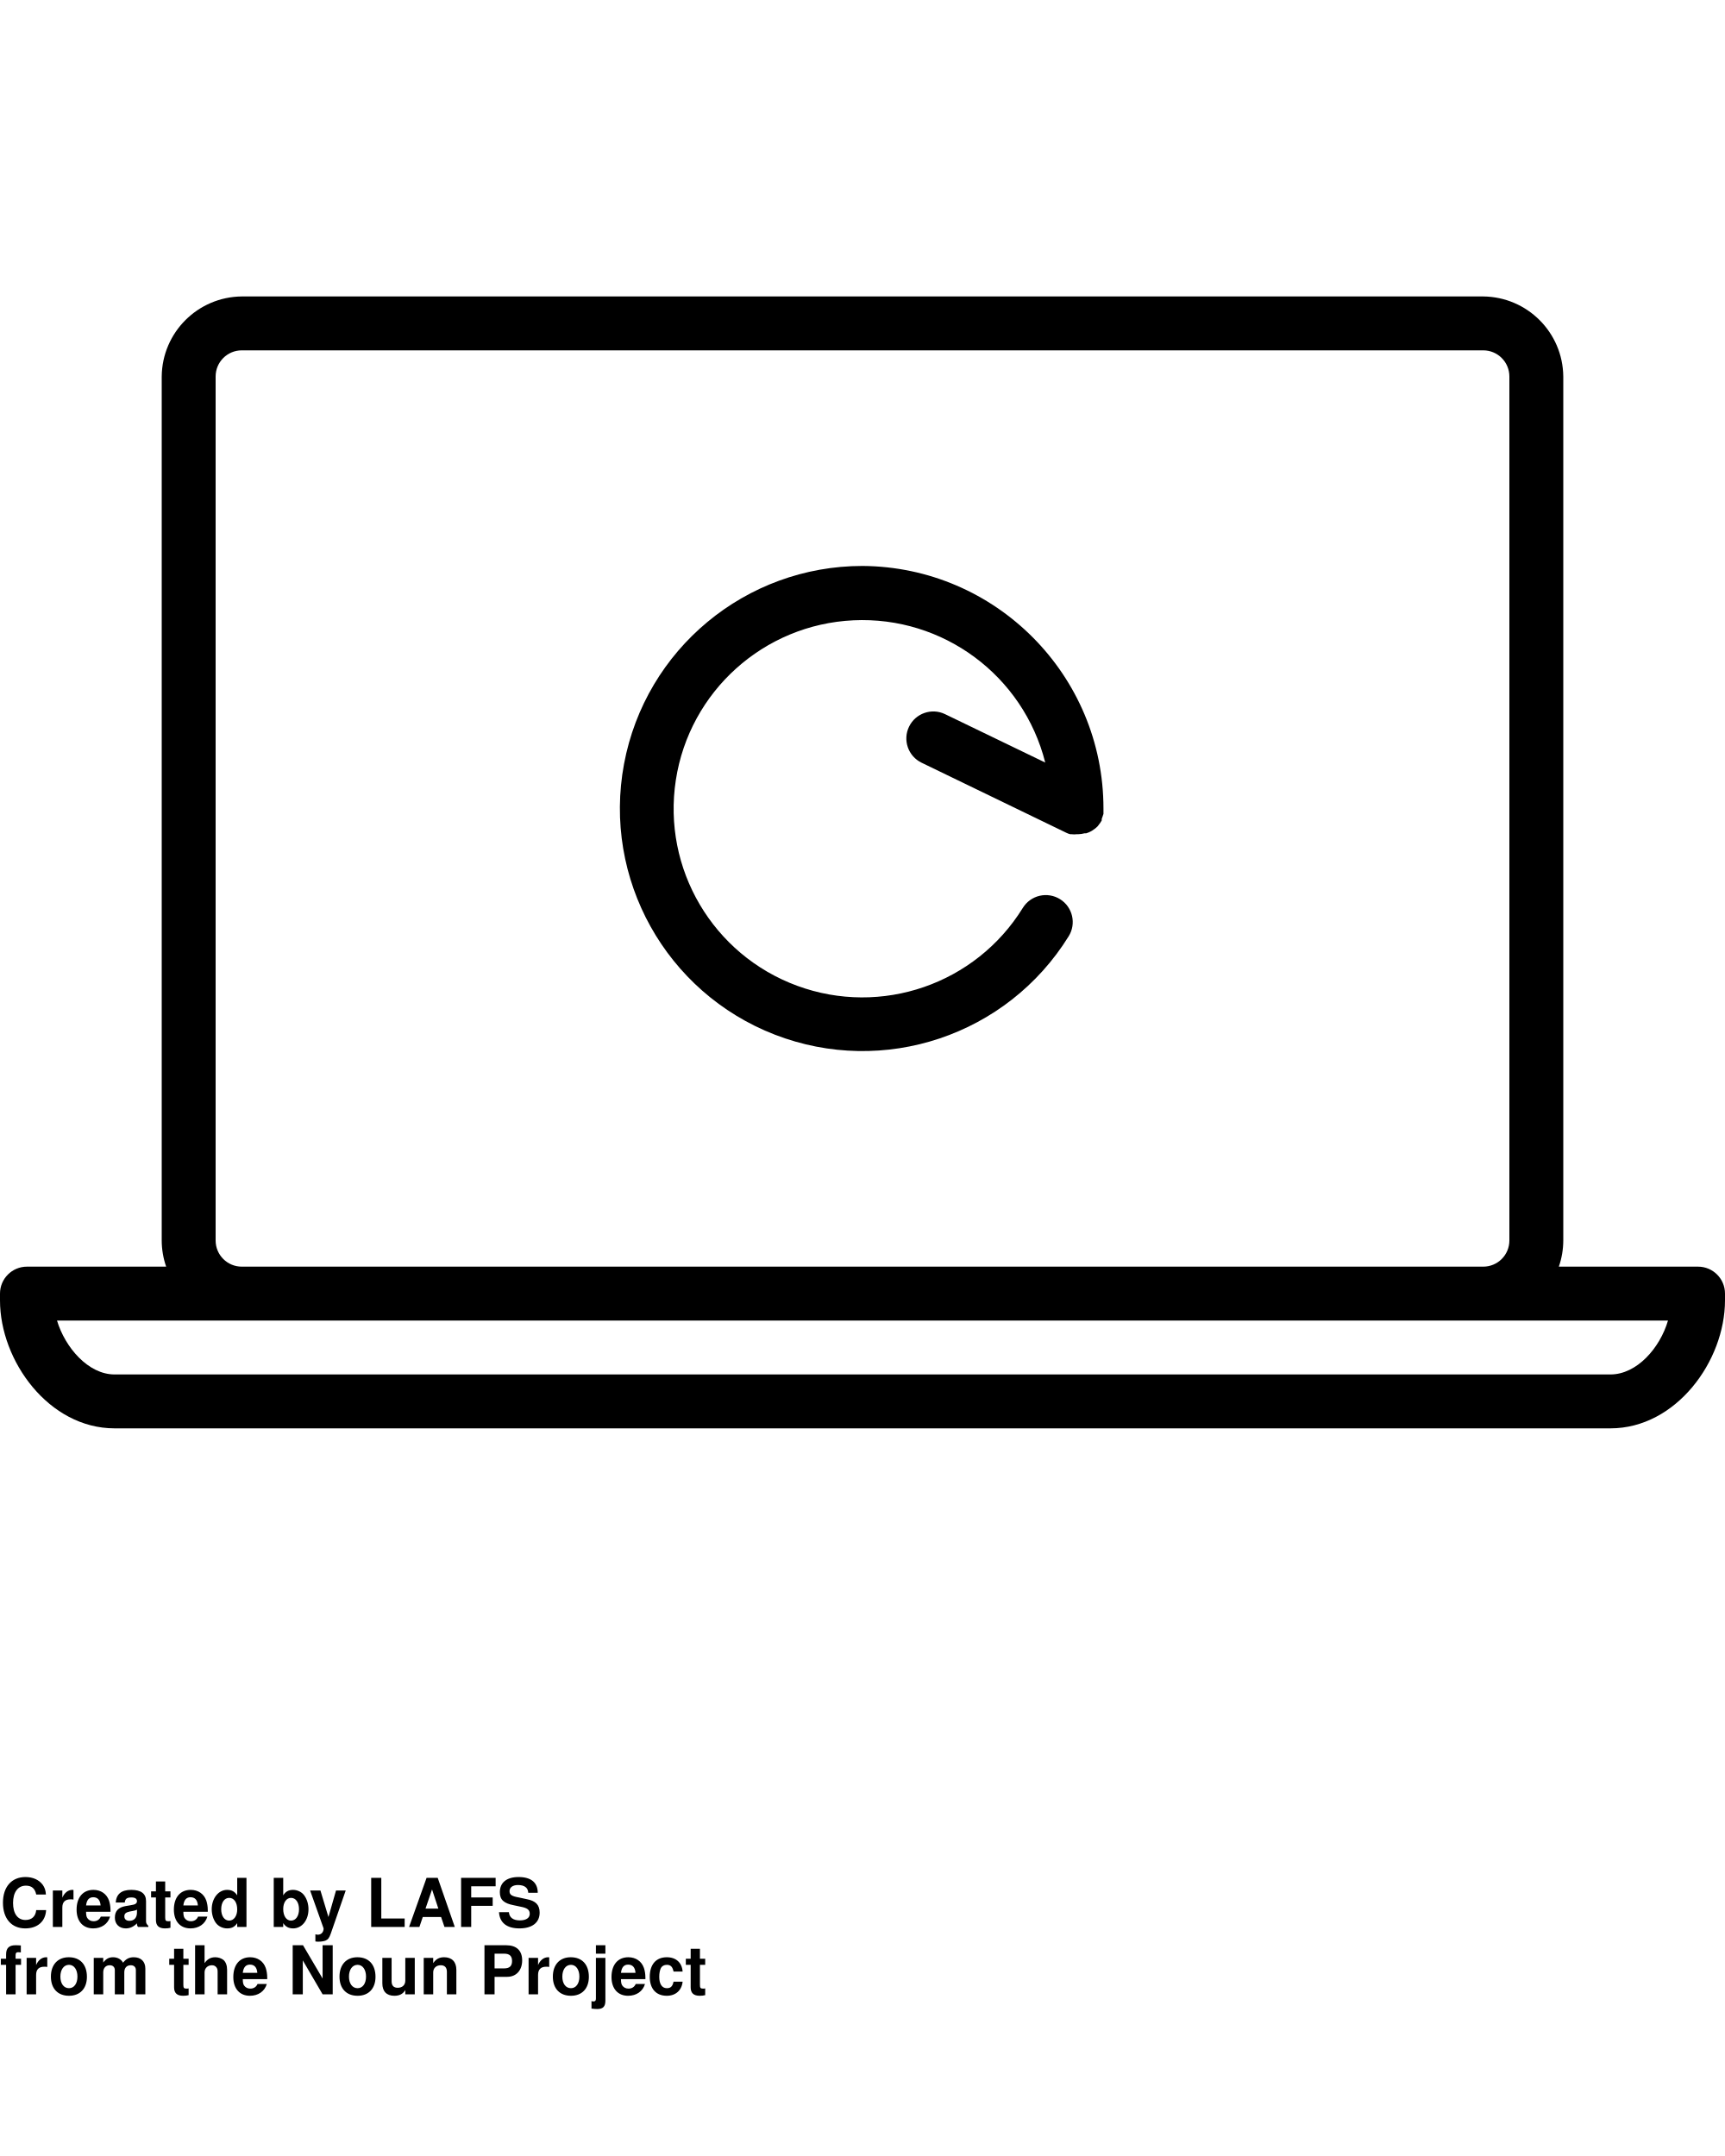
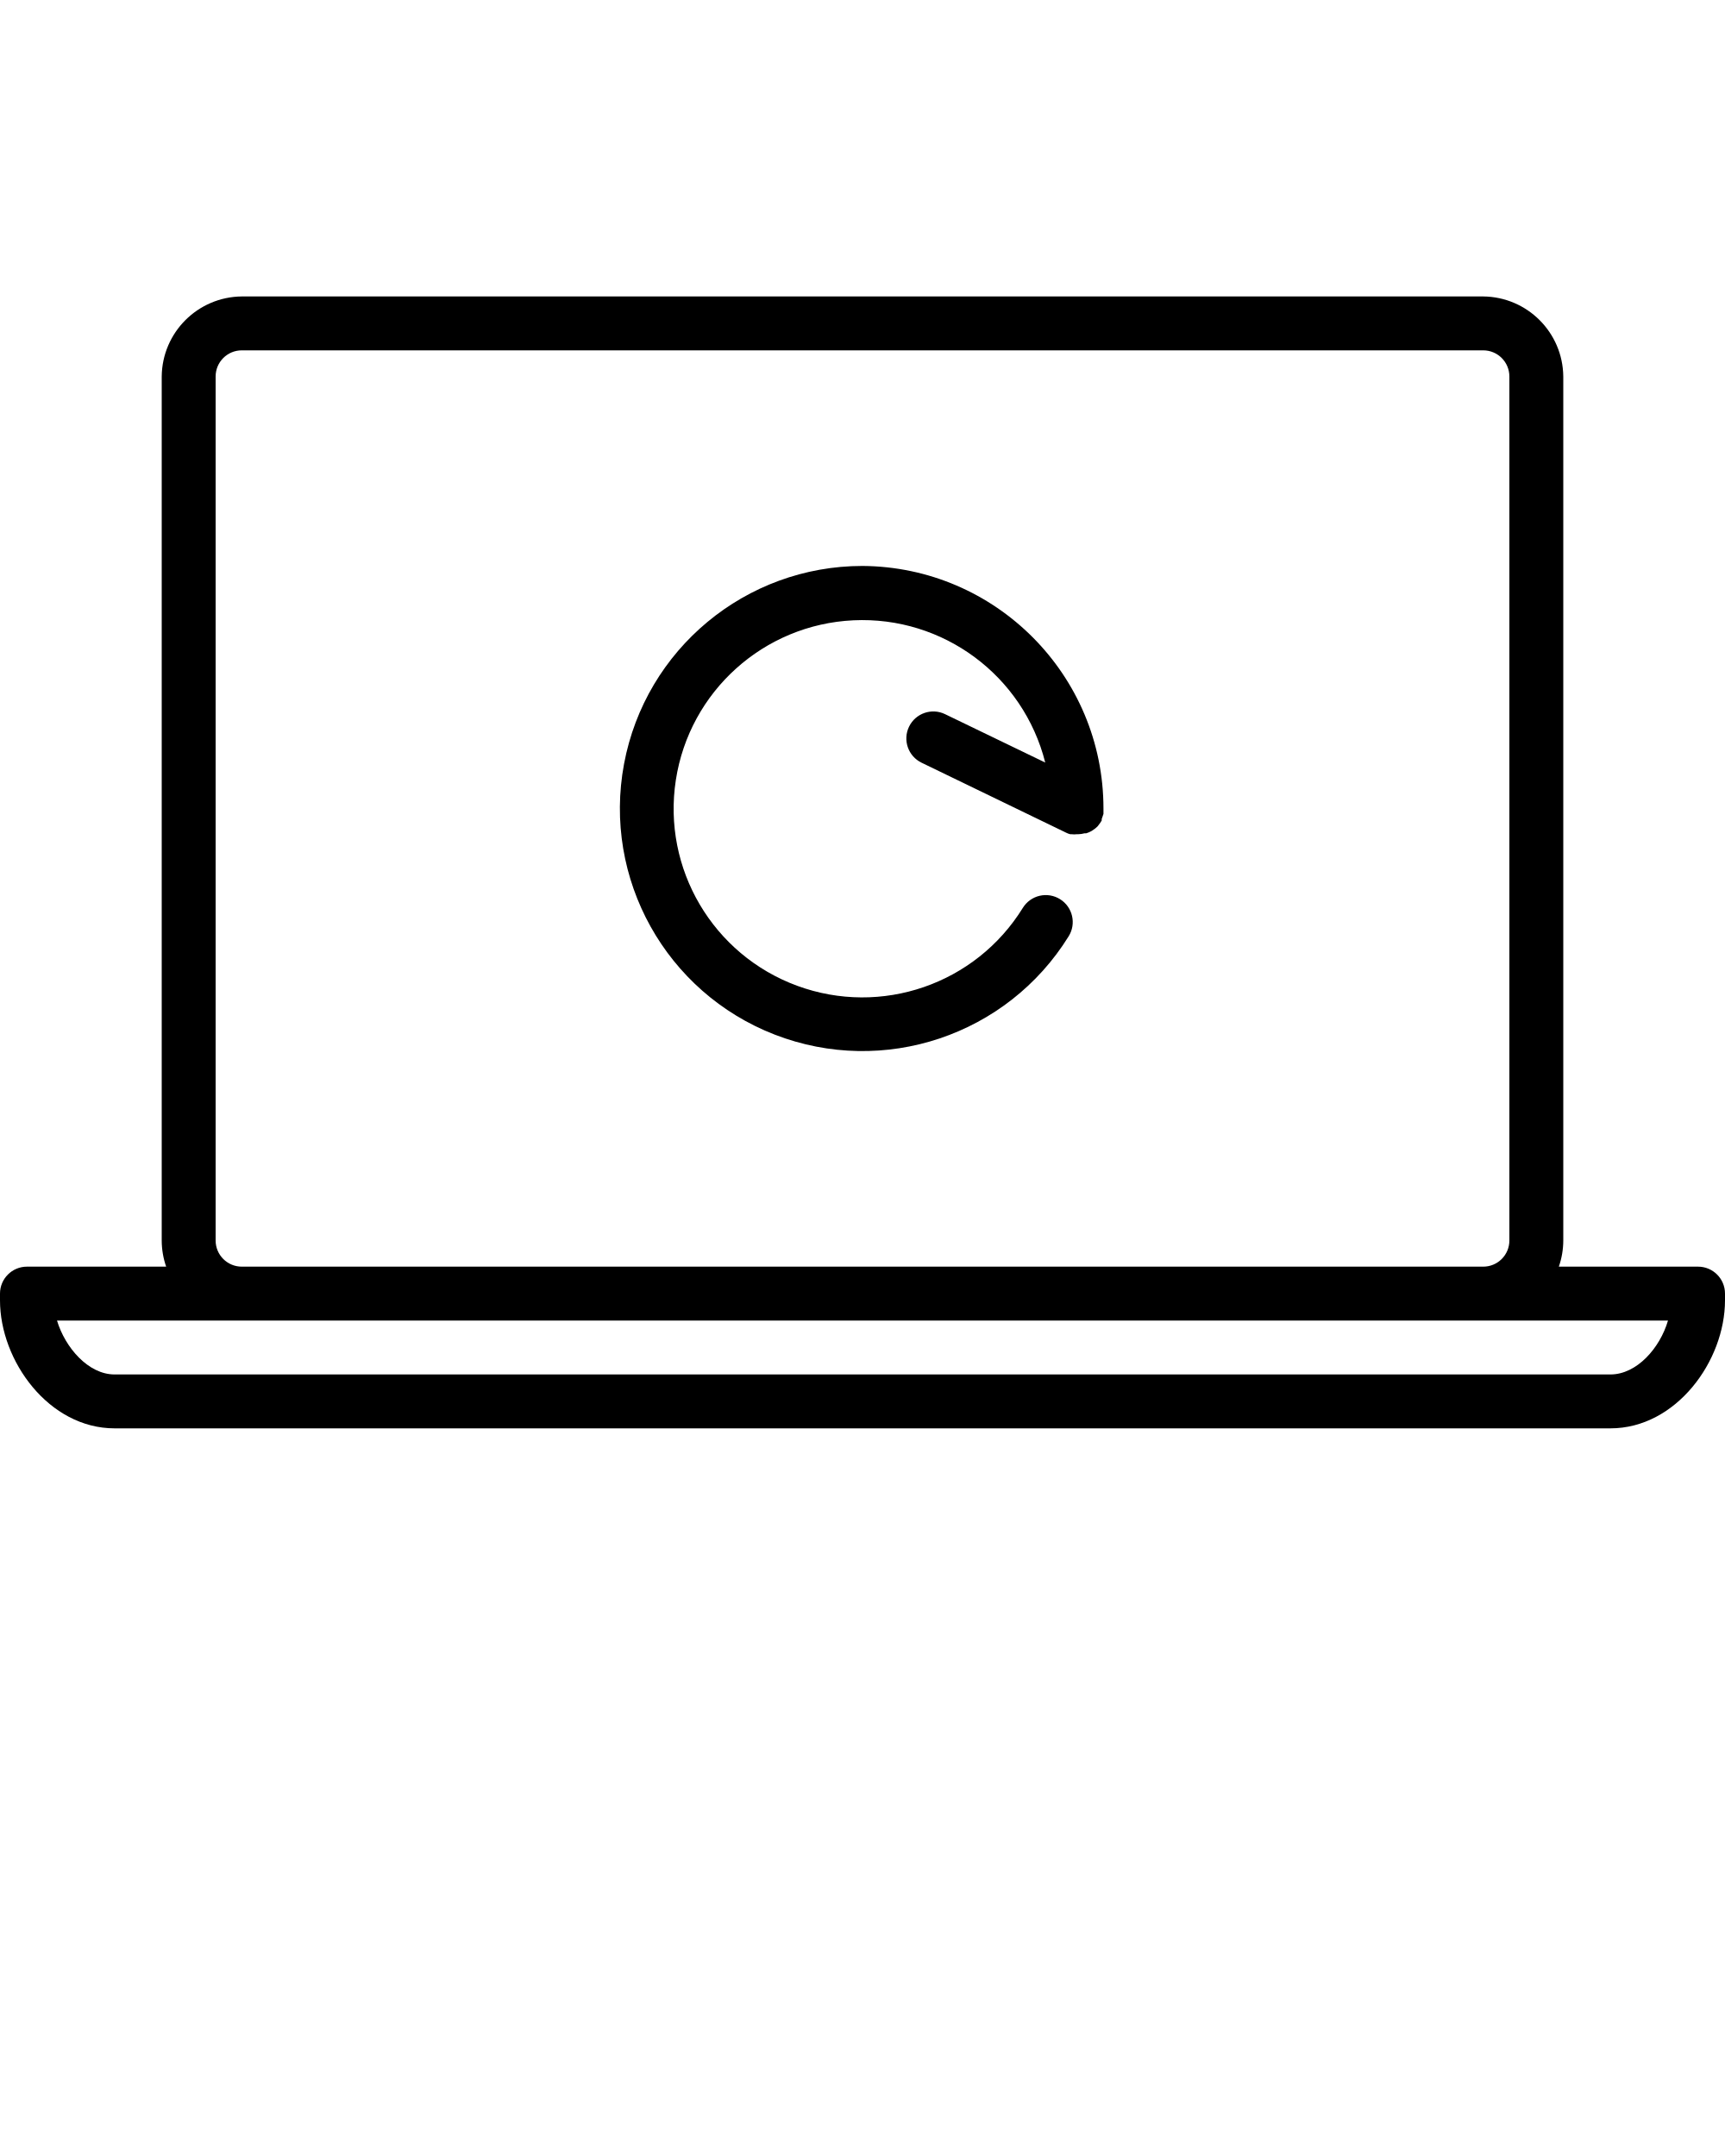
<svg xmlns="http://www.w3.org/2000/svg" data-name="Слой 1" viewBox="0 0 128 160" x="0px" y="0px">
  <path d="M126,94H115.67a5.94,5.94,0,0,0,.33-1.94V27.94A6,6,0,0,0,110.06,22H17.94A6,6,0,0,0,12,27.94V92.06A5.94,5.94,0,0,0,12.33,94H2a2,2,0,0,0-2,2v.5C0,101,3.63,106,8.5,106h111c4.87,0,8.5-5,8.5-9.5V96A2,2,0,0,0,126,94ZM16,92.06V27.94A1.94,1.94,0,0,1,17.94,26h92.12A1.94,1.94,0,0,1,112,27.94V92.06A1.94,1.94,0,0,1,110.06,94H17.94A1.94,1.94,0,0,1,16,92.06ZM119.5,102H8.5c-1.95,0-3.67-2-4.27-4H123.77C123.17,100.05,121.45,102,119.5,102Z" />
  <path d="M64,42A18,18,0,1,0,79.3,69.48a2,2,0,0,0-.64-2.75,2,2,0,0,0-2.76.64,14,14,0,1,1,1.66-10.78L70.13,53a2,2,0,0,0-1.75,3.6L79.12,61.8h0a1.33,1.33,0,0,0,.3.11l.11,0a1.42,1.42,0,0,0,.36,0H80a2,2,0,0,0,.48-.07l.12,0a1.94,1.94,0,0,0,.36-.15l.1-.06a2.18,2.18,0,0,0,.38-.3l.07-.09a2.71,2.71,0,0,0,.24-.35l0-.06s0,0,0-.05a1.59,1.59,0,0,0,.07-.2l.06-.18c0-.06,0-.12,0-.18l0-.22v0A18,18,0,0,0,64,42Z" />
-   <text x="0" y="143" fill="#000000" font-size="5px" font-weight="bold" font-family="'Helvetica Neue', Helvetica, Arial-Unicode, Arial, Sans-serif">Created by LAFS</text>
-   <text x="0" y="148" fill="#000000" font-size="5px" font-weight="bold" font-family="'Helvetica Neue', Helvetica, Arial-Unicode, Arial, Sans-serif">from the Noun Project</text>
</svg>
